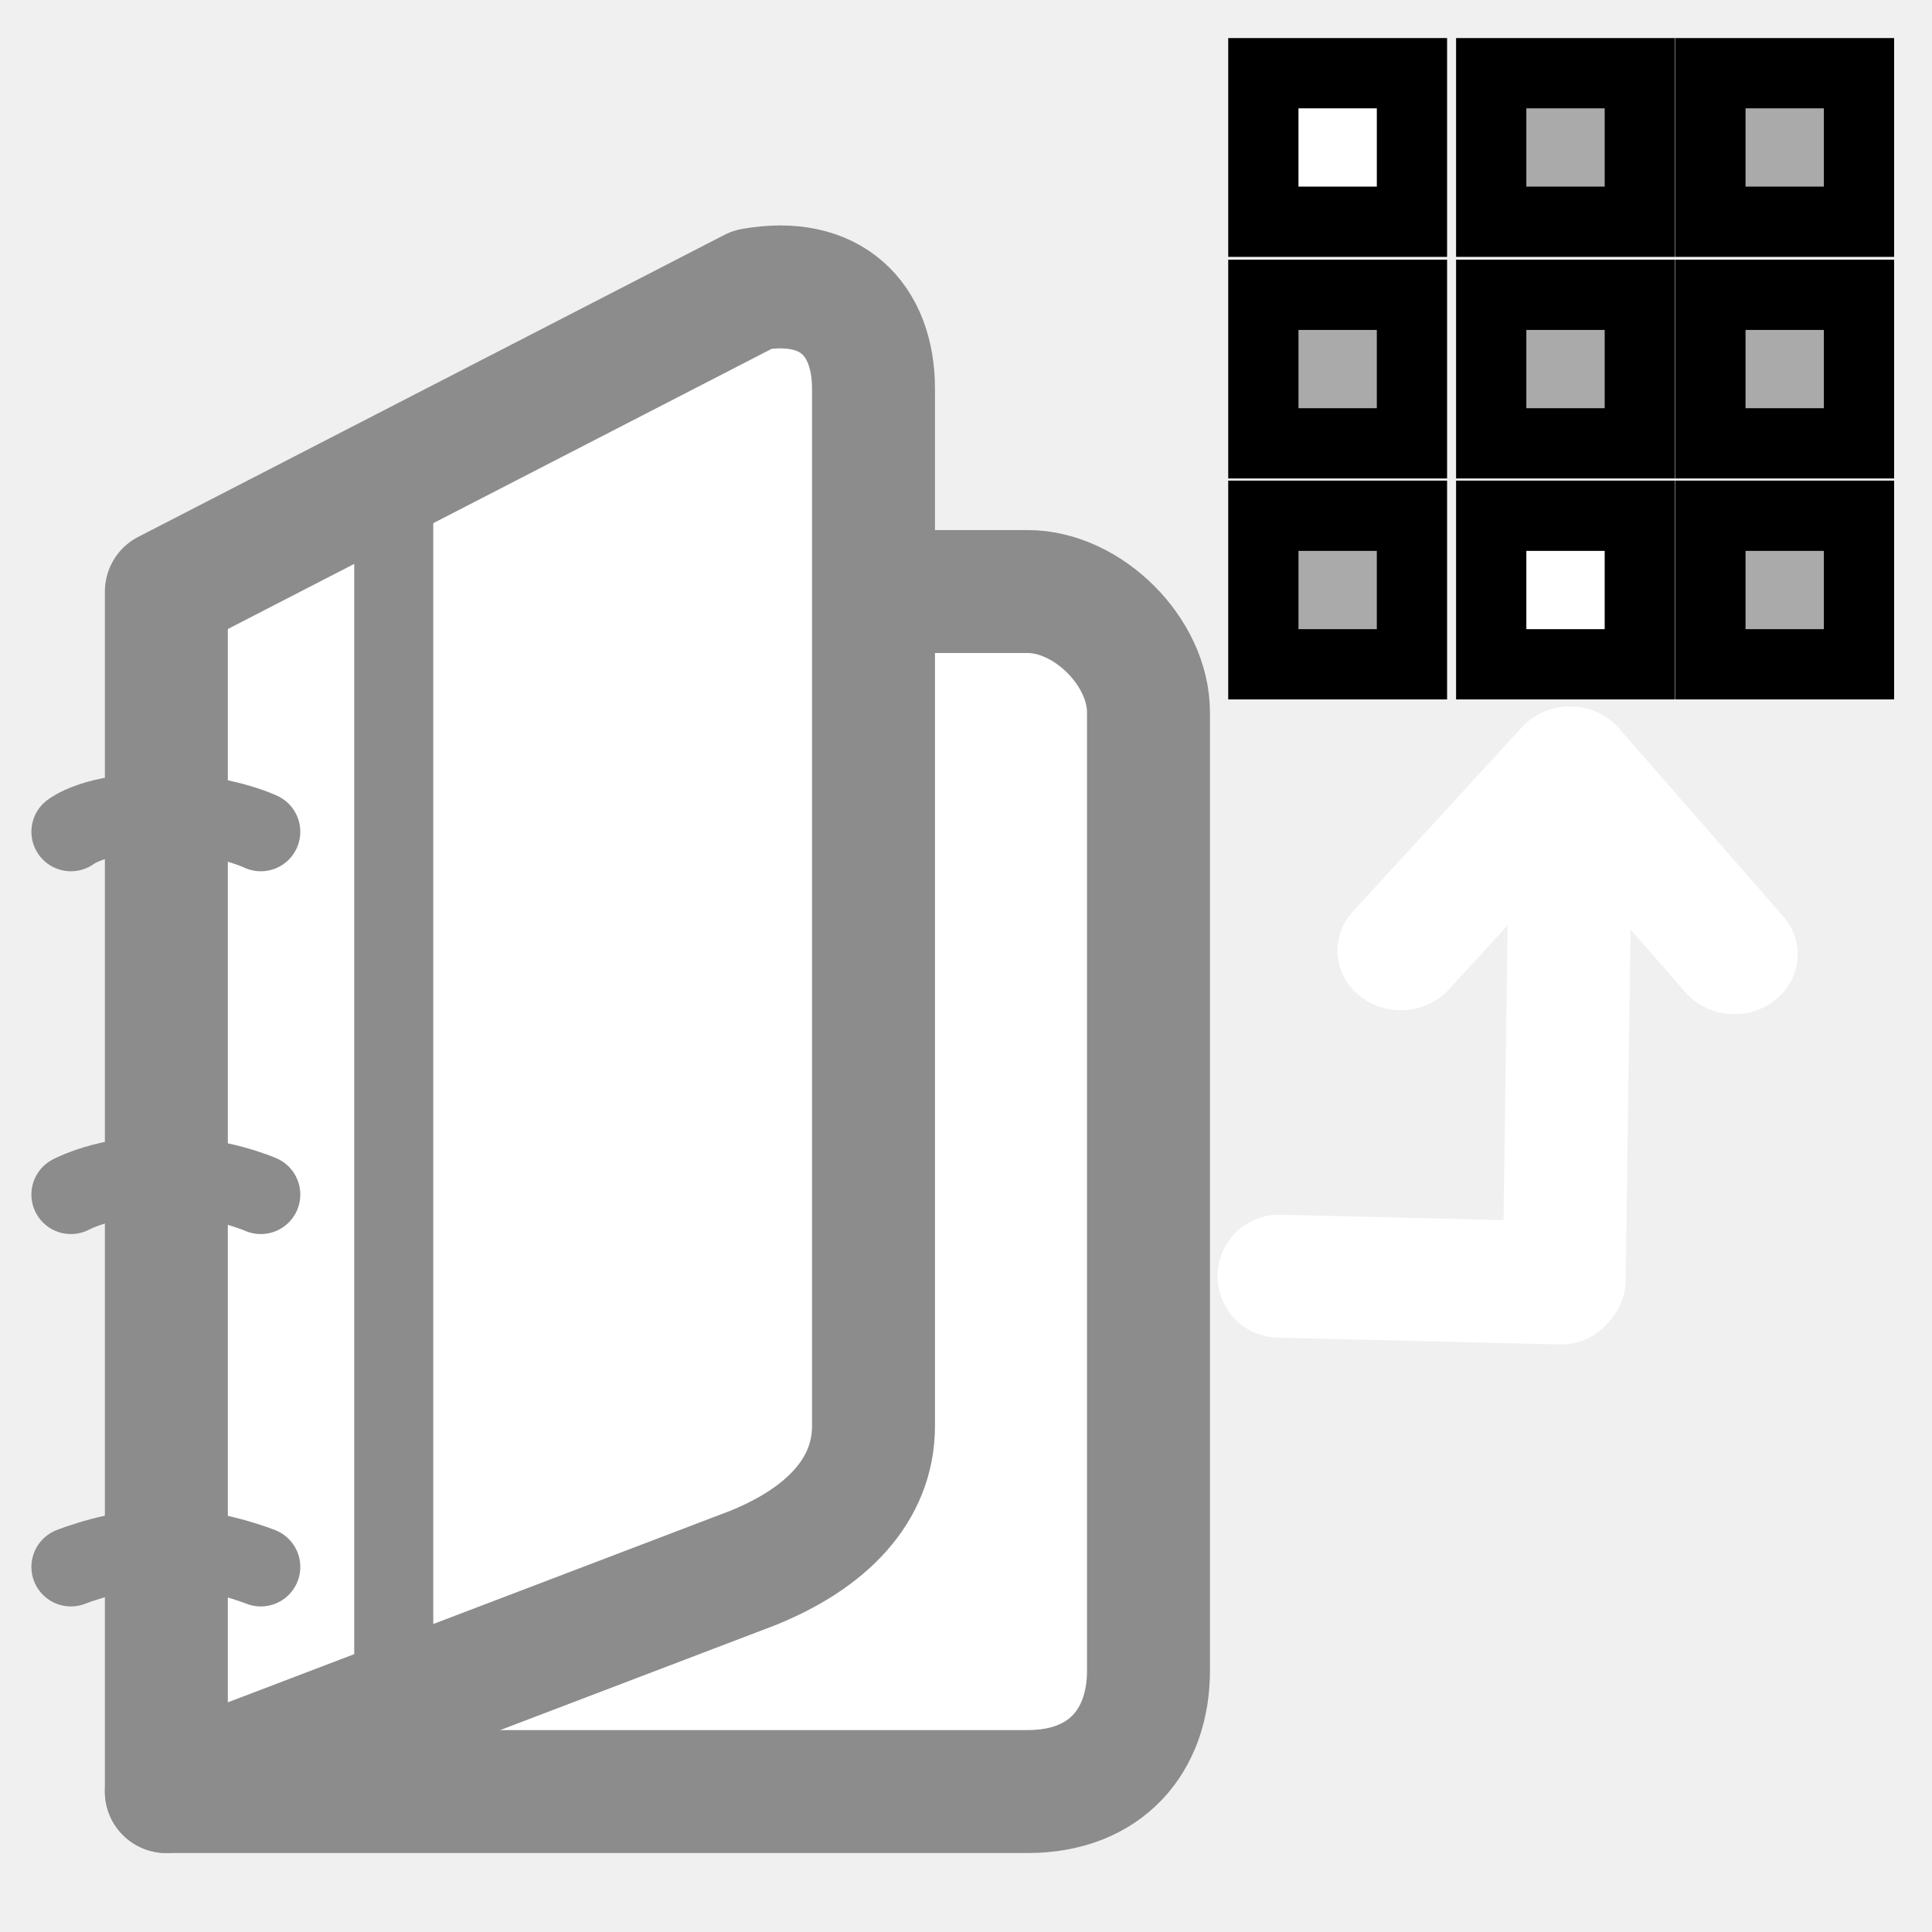
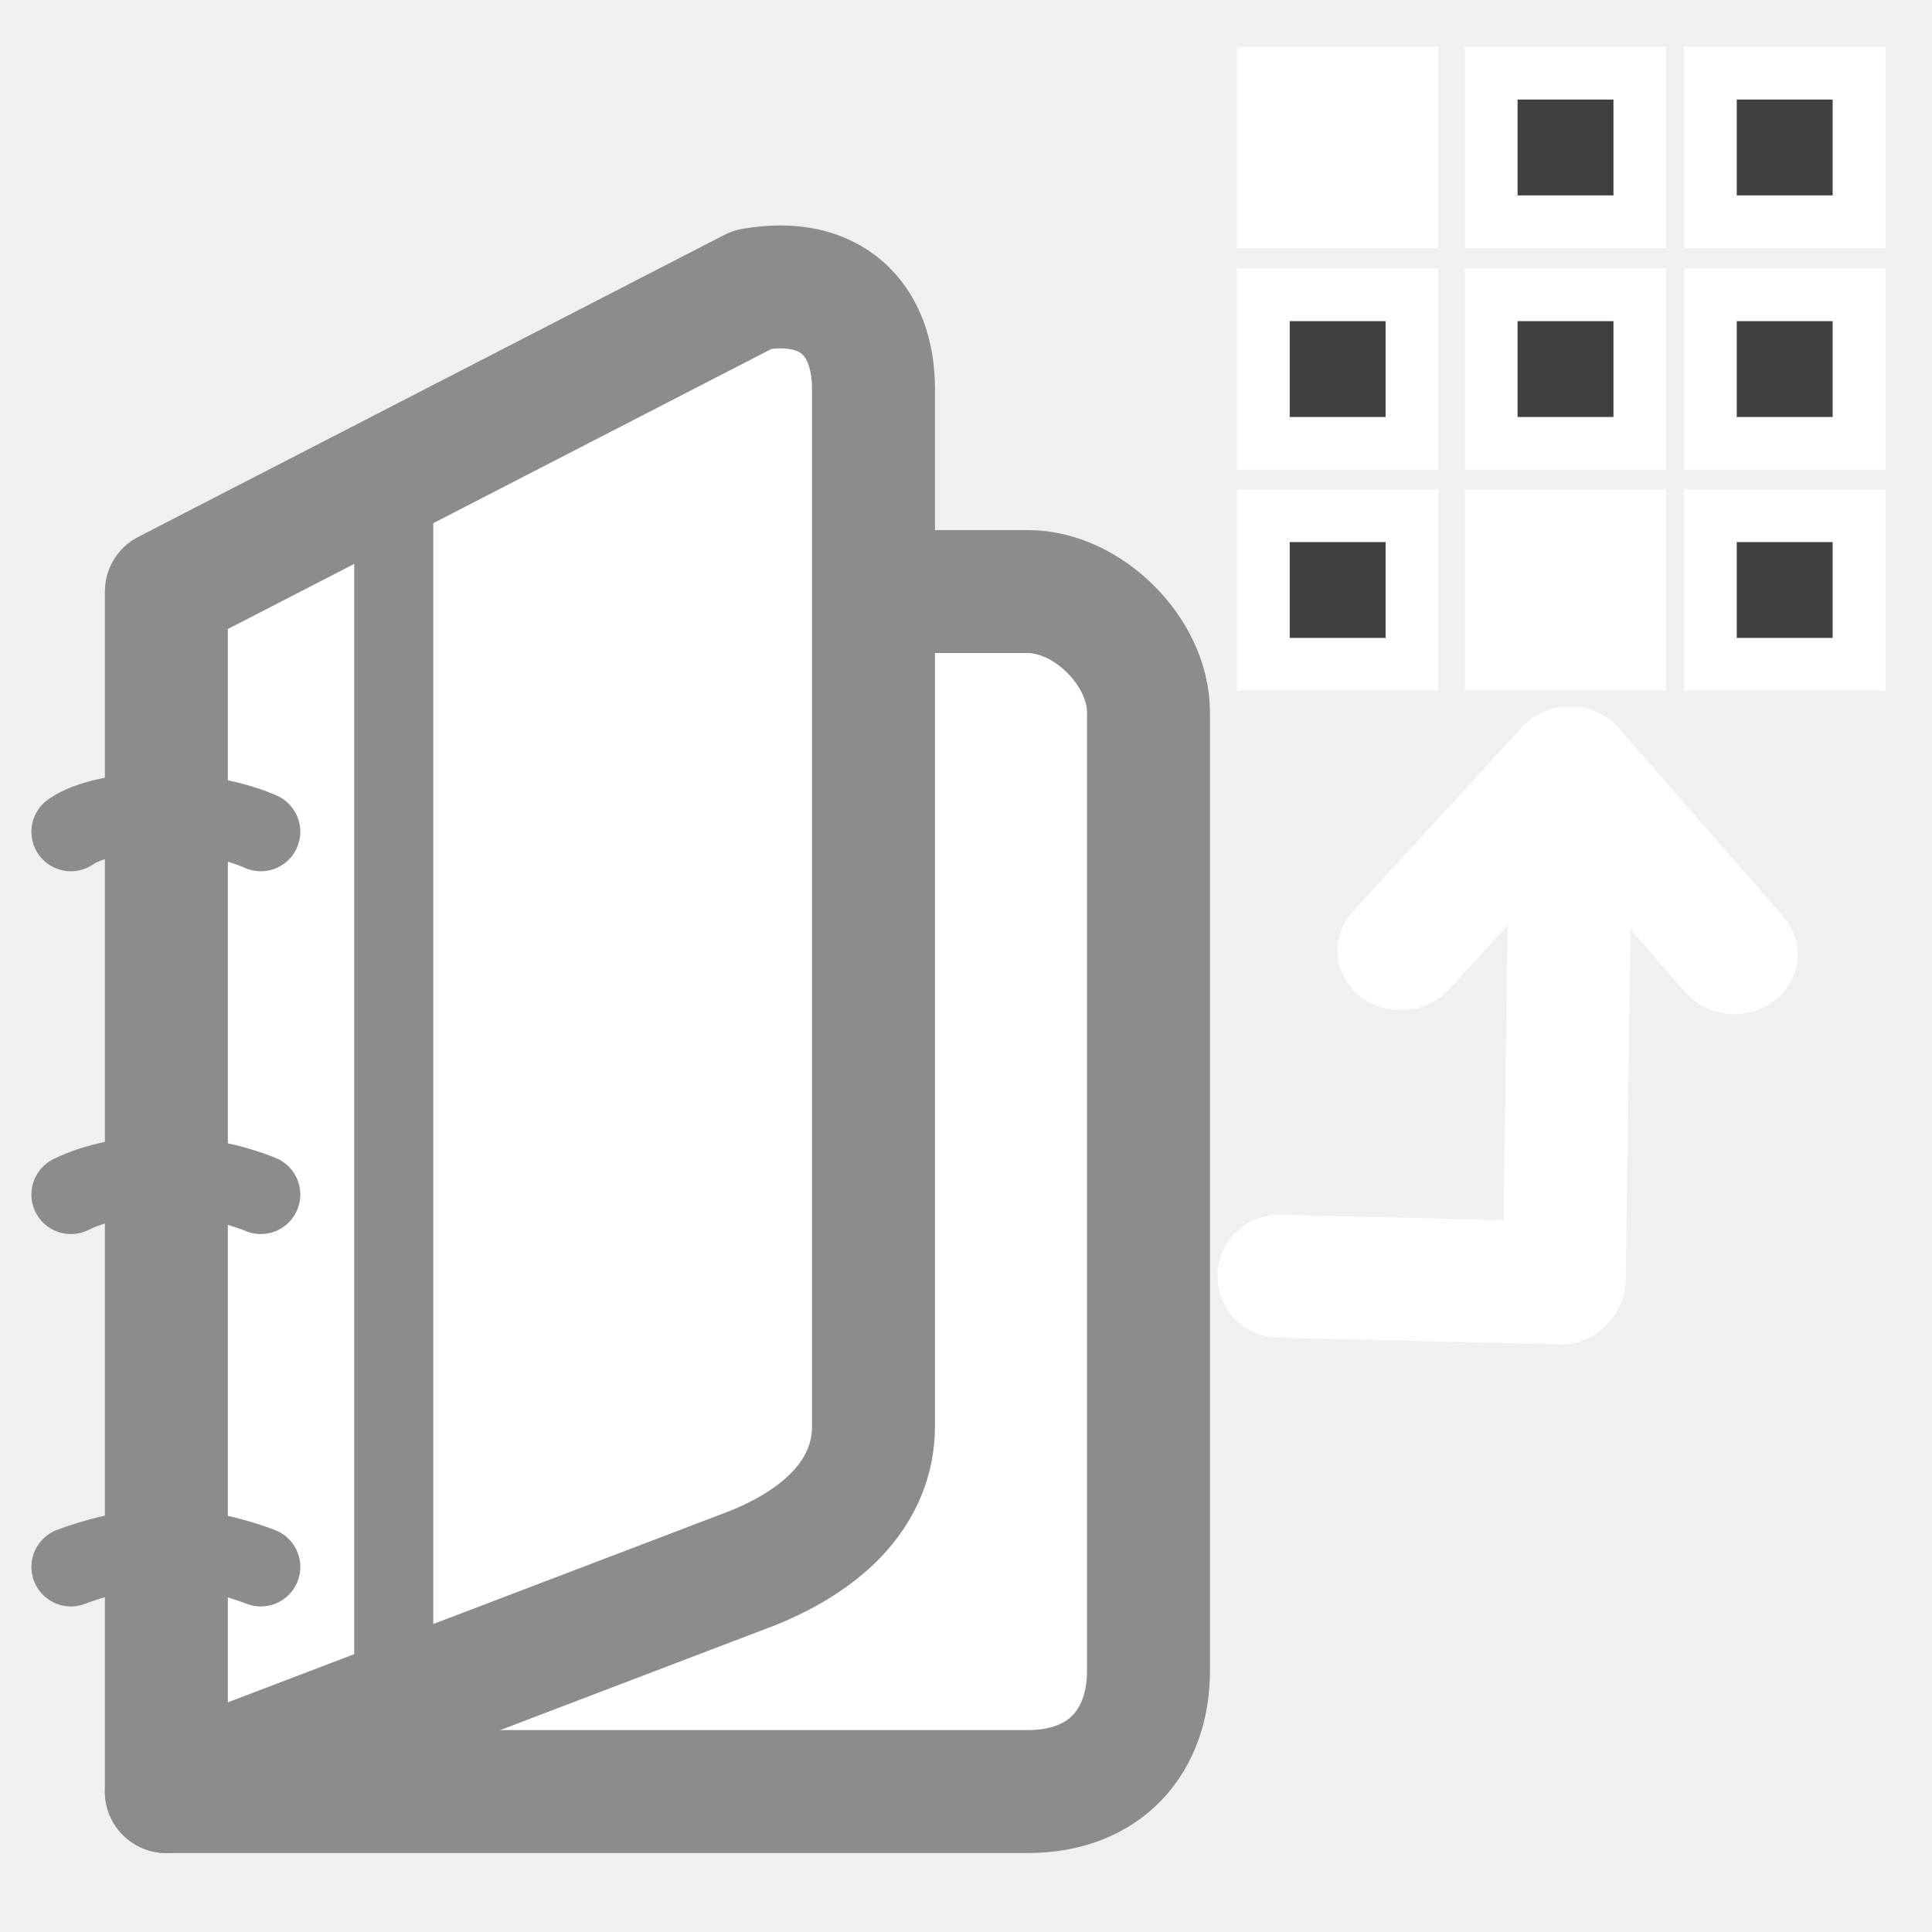
<svg xmlns="http://www.w3.org/2000/svg" enable-background="new 0 0 55 55" height="55px" version="1.1" viewBox="0 0 55 55" width="55px" x="0px" xml:space="preserve" y="0px" id="svg5142">
  <defs id="defs5174">
	

		
		
		
		
		
		
			
		
	
			
				
			
		</defs>
  <g id="g5125" transform="translate(-2,2)">
    <g id="g5147">
      <g id="g5149">
        <path style="fill:#ffffff;stroke:#8c8c8c;stroke-width:3.5;stroke-linecap:round;stroke-linejoin:round" id="path5151" d="M 6.736,49.002 L 31.256,49.002 C 33.481,49.002 34.695,47.555 34.695,45.561 L 34.695,18.281 C 34.695,16.551 32.963,14.84 31.256,14.84 L 26.867,14.84" />
      </g>
    </g>
    <g id="g5153">
      <g id="g5155">
        <path style="fill:#ffffff;stroke:#8c8c8c;stroke-width:3.5;stroke-linecap:round;stroke-linejoin:round" id="path5157" d="M 26.867,38.592 C 26.867,40.428 25.522,41.793 23.426,42.639 L 6.736,49.002 L 6.736,14.84 L 23.426,6.241 C 25.654,5.847 26.867,7.081 26.867,9.075 L 26.867,38.592 z " />
      </g>
    </g>
    <path style="fill:none;stroke:#8c8c8c;stroke-width:2.25;stroke-linecap:round;stroke-linejoin:round" id="path5159" d="M 9.424,42.607 C 9.424,42.607 8.073,42.064 6.722,42.064 C 5.371,42.064 4.019,42.607 4.019,42.607" />
    <path style="fill:none;stroke:#8c8c8c;stroke-width:2.25;stroke-linecap:round;stroke-linejoin:round" id="path5161" d="M 9.424,32.006 C 9.424,32.006 8.185,31.463 6.609,31.463 C 5.032,31.463 4.019,32.006 4.019,32.006" />
    <path style="fill:none;stroke:#8c8c8c;stroke-width:2.25;stroke-linecap:round;stroke-linejoin:round" id="path5163" d="M 9.424,21.678 C 9.424,21.678 8.299,21.134 6.497,21.134 C 4.695,21.134 4.019,21.678 4.019,21.678" />
    <line style="fill:none;stroke:#8c8c8c;stroke-width:2.25;stroke-linecap:round;stroke-linejoin:round" id="line5165" y2="11.505" y1="46.533" x2="13.209" x1="13.209" />
  </g>
  <g id="g4140" transform="matrix(0.8372116,0,0,0.8372116,8.751416,-7.2720533e-2)">
-     <rect style="fill:#ffffff;stroke:#000000;stroke-width:2.389;stroke-miterlimit:4;stroke-dasharray:none" id="rect2221" height="5.051" width="5.053" y="2.576" x="32.505" />
-     <rect style="fill:#aaaaaa;stroke:#000000;stroke-width:2.389;stroke-miterlimit:4;stroke-dasharray:none" id="rect2223" height="5.051" width="5.053" y="2.576" x="40.253" />
-     <rect style="fill:#aaaaaa;stroke:#000000;stroke-width:2.389;stroke-miterlimit:4;stroke-dasharray:none" id="rect2225" height="5.051" width="5.053" y="2.576" x="47.706" />
-     <rect style="fill:#aaaaaa;stroke:#000000;stroke-width:2.389;stroke-miterlimit:4;stroke-dasharray:none" id="rect2227" height="5.051" width="5.053" y="10.111" x="32.505" />
-     <rect style="fill:#aaaaaa;stroke:#000000;stroke-width:2.389;stroke-miterlimit:4;stroke-dasharray:none" id="rect2229" height="5.051" width="5.053" y="10.111" x="40.253" />
-     <rect style="fill:#aaaaaa;stroke:#000000;stroke-width:2.389;stroke-miterlimit:4;stroke-dasharray:none" id="rect2231" height="5.051" width="5.053" y="10.111" x="47.706" />
-     <rect style="fill:#aaaaaa;stroke:#000000;stroke-width:2.389;stroke-miterlimit:4;stroke-dasharray:none" id="rect2233" height="5.051" width="5.053" y="17.624" x="32.505" />
-     <rect style="fill:#ffffff;stroke:#000000;stroke-width:2.389;stroke-miterlimit:4;stroke-dasharray:none" id="rect2235" height="5.051" width="5.053" y="17.624" x="40.253" />
-     <rect style="fill:#aaaaaa;stroke:#000000;stroke-width:2.389;stroke-miterlimit:4;stroke-dasharray:none" id="rect2237" height="5.051" width="5.053" y="17.624" x="47.706" />
+     <rect style="fill:#ffffff;stroke:#ffffff;stroke-width:1.792;stroke-miterlimit:4;stroke-dasharray:none;stroke-opacity:1" id="rect2221" height="5.051" width="5.053" y="2.576" x="32.505" />
+     <rect style="fill:#404040;stroke:#ffffff;stroke-width:1.792;stroke-miterlimit:4;stroke-dasharray:none;stroke-opacity:1;fill-opacity:1" id="rect2223" height="5.051" width="5.053" y="2.576" x="40.253" />
+     <rect style="fill:#404040;stroke:#ffffff;stroke-width:1.792;stroke-miterlimit:4;stroke-dasharray:none;stroke-opacity:1;fill-opacity:1" id="rect2225" height="5.051" width="5.053" y="2.576" x="47.706" />
+     <rect style="fill:#404040;stroke:#ffffff;stroke-width:1.792;stroke-miterlimit:4;stroke-dasharray:none;stroke-opacity:1;fill-opacity:1" id="rect2227" height="5.051" width="5.053" y="10.111" x="32.505" />
+     <rect style="fill:#404040;stroke:#ffffff;stroke-width:1.792;stroke-miterlimit:4;stroke-dasharray:none;stroke-opacity:1;fill-opacity:1" id="rect2229" height="5.051" width="5.053" y="10.111" x="40.253" />
+     <rect style="fill:#404040;stroke:#ffffff;stroke-width:1.792;stroke-miterlimit:4;stroke-dasharray:none;stroke-opacity:1;fill-opacity:1" id="rect2231" height="5.051" width="5.053" y="10.111" x="47.706" />
+     <rect style="fill:#404040;stroke:#ffffff;stroke-width:1.792;stroke-miterlimit:4;stroke-dasharray:none;stroke-opacity:1;fill-opacity:1" id="rect2233" height="5.051" width="5.053" y="17.624" x="32.505" />
+     <rect style="fill:#ffffff;stroke:#ffffff;stroke-width:1.792;stroke-miterlimit:4;stroke-dasharray:none;stroke-opacity:1" id="rect2235" height="5.051" width="5.053" y="17.624" x="40.253" />
+     <rect style="fill:#404040;stroke:#ffffff;stroke-width:1.792;stroke-miterlimit:4;stroke-dasharray:none;stroke-opacity:1;fill-opacity:1" id="rect2237" height="5.051" width="5.053" y="17.624" x="47.706" />
  </g>
  <line style="fill:none;stroke:#ffffff;stroke-width:3.5;stroke-linecap:round;stroke-linejoin:round;stroke-opacity:1" id="line5169" y2="36.425" y1="22.463" x2="44.529" x1="44.723" />
  <polyline style="fill:none;stroke:#ffffff;stroke-width:5.106;stroke-linecap:round;stroke-linejoin:round;stroke-opacity:1" id="polyline5171" points="     51.562,15.306 41.17,16.188 42.053,5.794    " transform="matrix(-0.5053552,0.4648229,-0.493202,-0.4762768,73.4836,10.38312)" />
  <line style="fill:none;stroke:#ffffff;stroke-width:3.5;stroke-linecap:round;stroke-linejoin:round;stroke-opacity:1" id="line4138" y2="36.524" y1="36.33" x2="44.444" x1="36.41" />
</svg>
